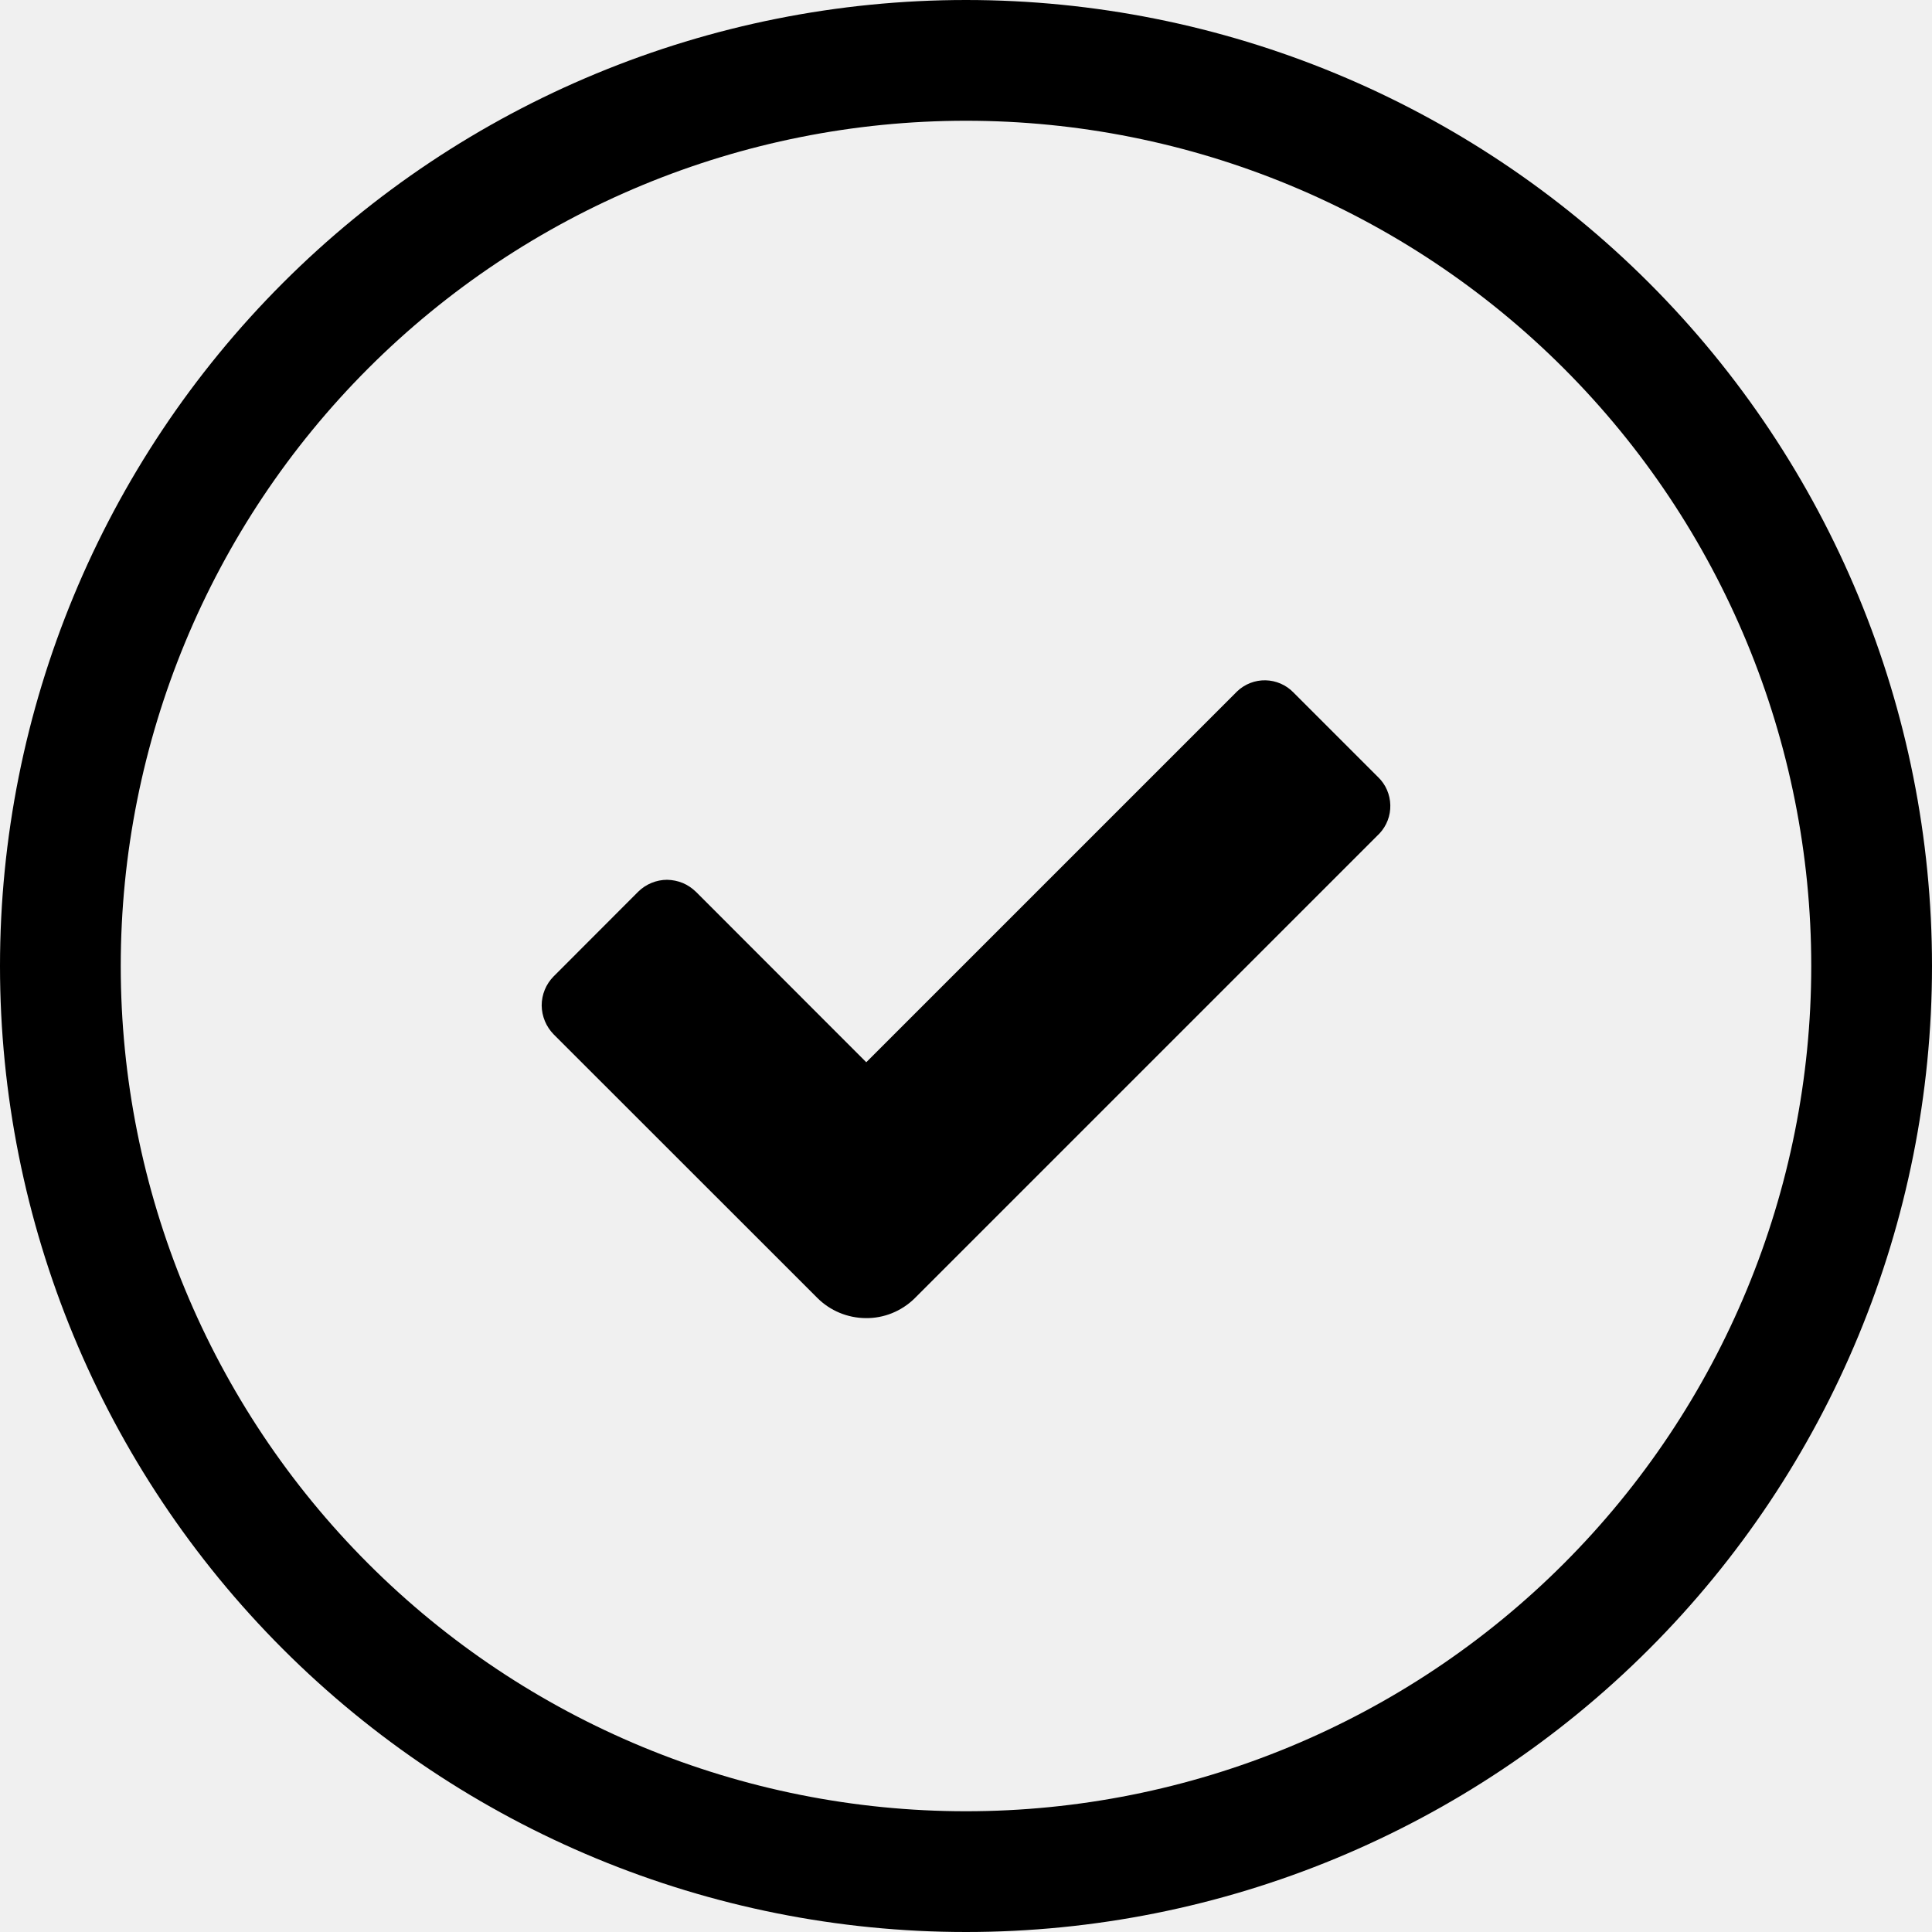
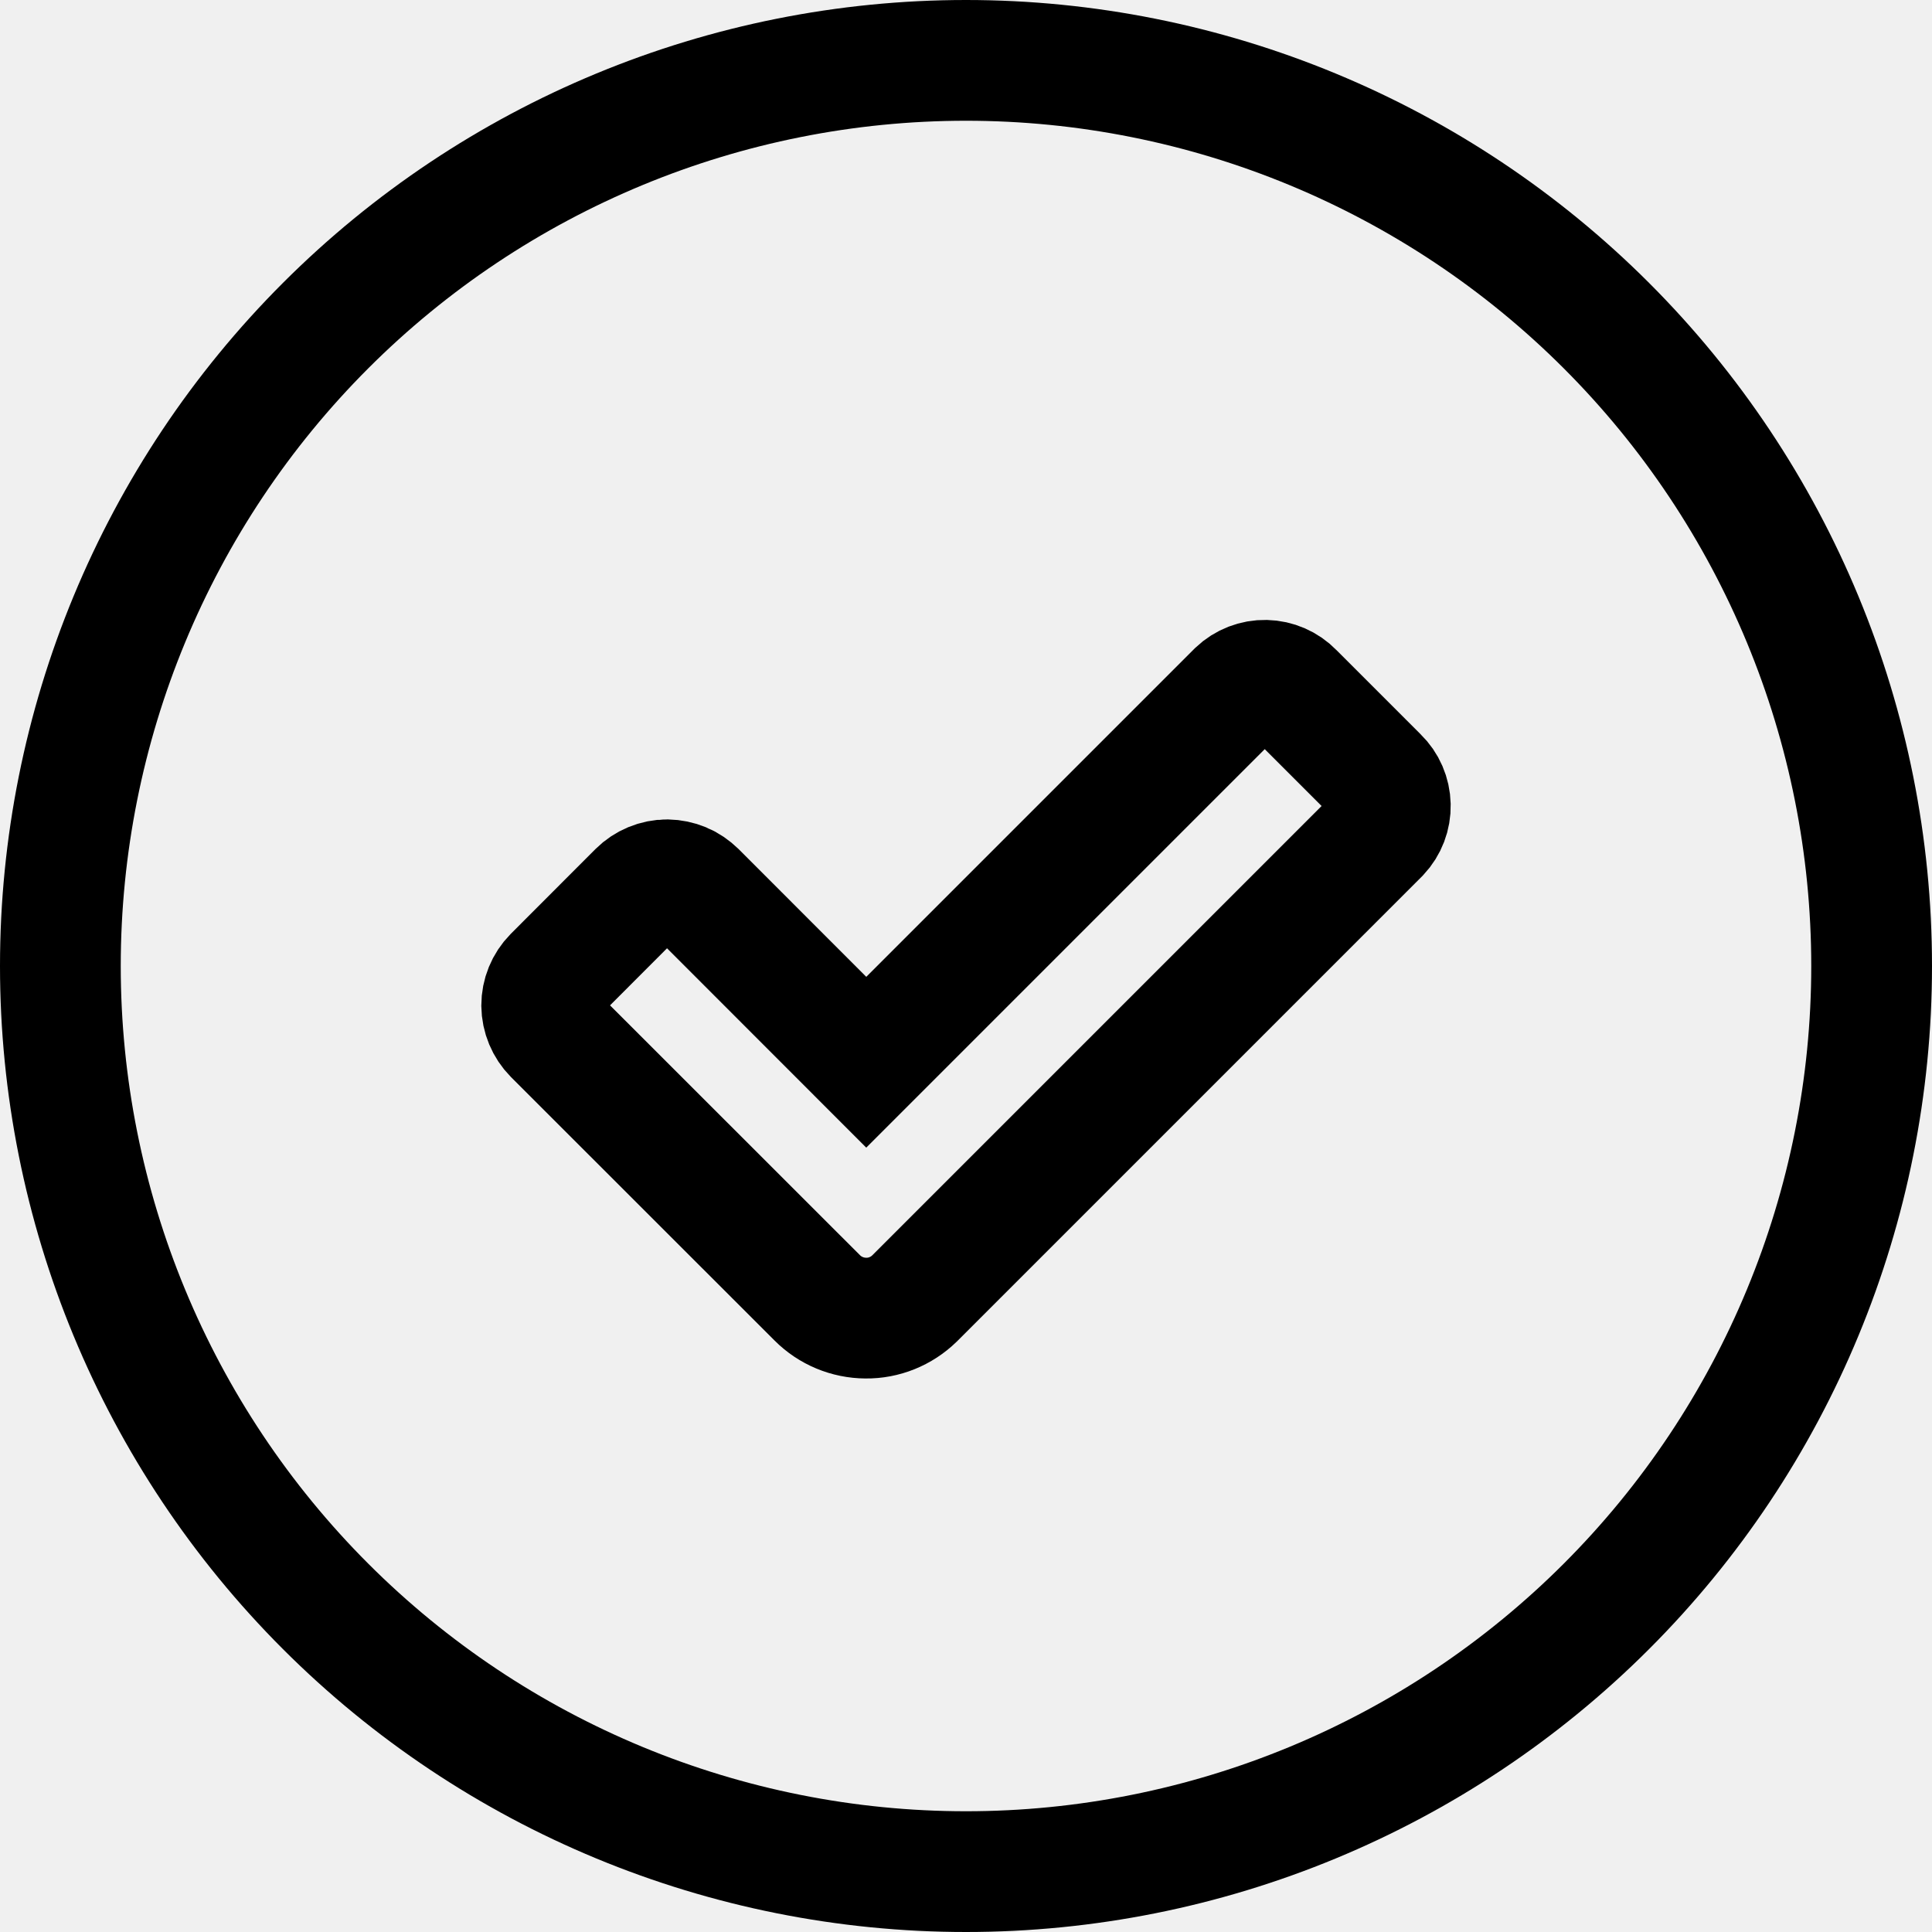
<svg xmlns="http://www.w3.org/2000/svg" width="16" height="16" viewBox="0 0 16 16" fill="none">
  <mask id="path-1-inside-1" fill="white">
    <path fill-rule="evenodd" clip-rule="evenodd" d="M0 8C0 5.878 0.843 3.843 2.343 2.343C3.843 0.843 5.878 0 8 0C10.122 0 12.157 0.843 13.657 2.343C15.157 3.843 16 5.878 16 8C16 10.122 15.157 12.157 13.657 13.657C12.157 15.157 10.122 16 8 16C5.878 16 3.843 15.157 2.343 13.657C0.843 12.157 0 10.122 0 8H0Z" />
  </mask>
  <path fill-rule="evenodd" clip-rule="evenodd" d="M0 8C0 5.878 0.843 3.843 2.343 2.343C3.843 0.843 5.878 0 8 0C10.122 0 12.157 0.843 13.657 2.343C15.157 3.843 16 5.878 16 8C16 10.122 15.157 12.157 13.657 13.657C12.157 15.157 10.122 16 8 16C5.878 16 3.843 15.157 2.343 13.657C0.843 12.157 0 10.122 0 8H0Z" stroke="black" stroke-width="2" mask="url(#path-1-inside-1)" />
-   <path fill-rule="evenodd" clip-rule="evenodd" d="M7.174 8.797L5.765 7.387C5.733 7.356 5.696 7.33 5.655 7.313C5.614 7.296 5.57 7.287 5.525 7.286C5.481 7.286 5.436 7.295 5.395 7.312C5.354 7.329 5.316 7.354 5.285 7.385L4.584 8.087C4.521 8.151 4.486 8.237 4.486 8.327C4.487 8.417 4.523 8.503 4.586 8.567L6.769 10.749C6.875 10.855 7.019 10.915 7.17 10.916C7.32 10.918 7.465 10.859 7.573 10.754L7.876 10.451L11.424 6.903C11.484 6.839 11.516 6.755 11.514 6.668C11.512 6.58 11.476 6.497 11.414 6.437L10.712 5.735C10.651 5.672 10.568 5.636 10.481 5.634C10.394 5.632 10.309 5.665 10.246 5.725L7.174 8.797Z" fill="black" />
+   <path fill-rule="evenodd" clip-rule="evenodd" d="M7.174 8.797L5.765 7.387C5.733 7.356 5.696 7.33 5.655 7.313C5.614 7.296 5.57 7.287 5.525 7.286C5.481 7.286 5.436 7.295 5.395 7.312C5.354 7.329 5.316 7.354 5.285 7.385L4.584 8.087C4.521 8.151 4.486 8.237 4.486 8.327C4.487 8.417 4.523 8.503 4.586 8.567L6.769 10.749C6.875 10.855 7.019 10.915 7.17 10.916C7.32 10.918 7.465 10.859 7.573 10.754L7.876 10.451L11.424 6.903C11.484 6.839 11.516 6.755 11.514 6.668C11.512 6.58 11.476 6.497 11.414 6.437L10.712 5.735C10.651 5.672 10.568 5.636 10.481 5.634C10.394 5.632 10.309 5.665 10.246 5.725L7.174 8.797Z" stroke="black" />
</svg>
